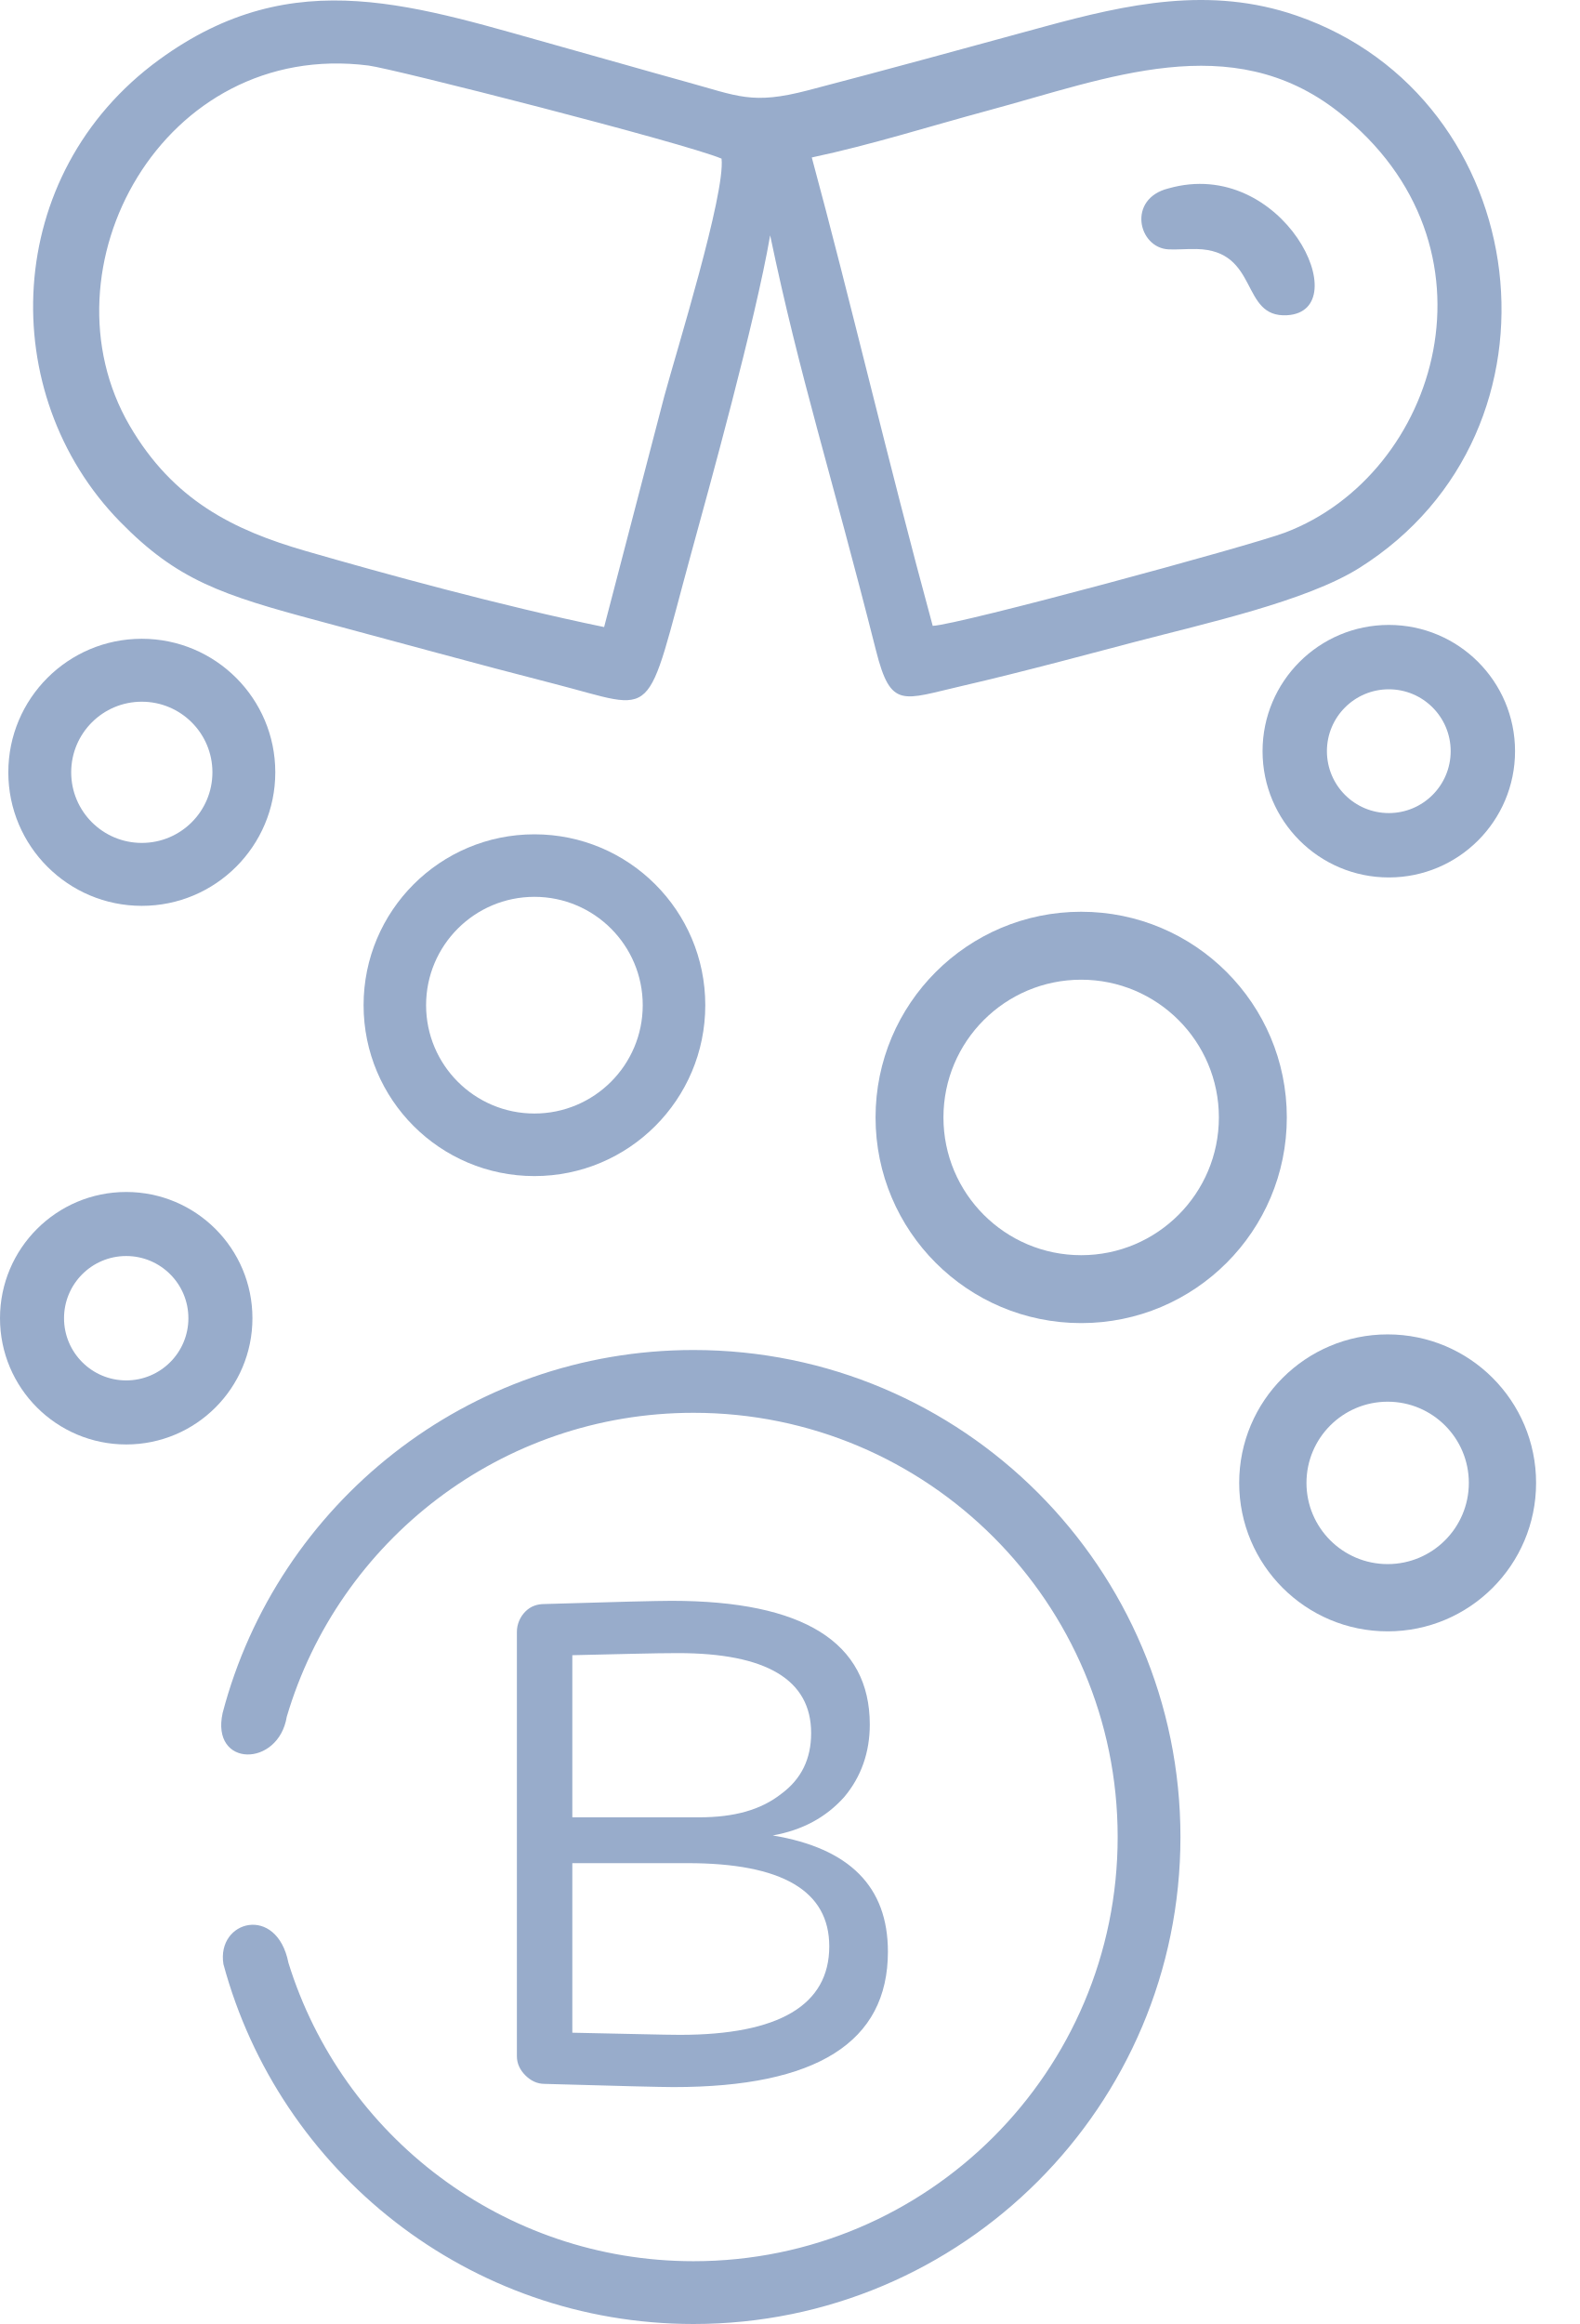
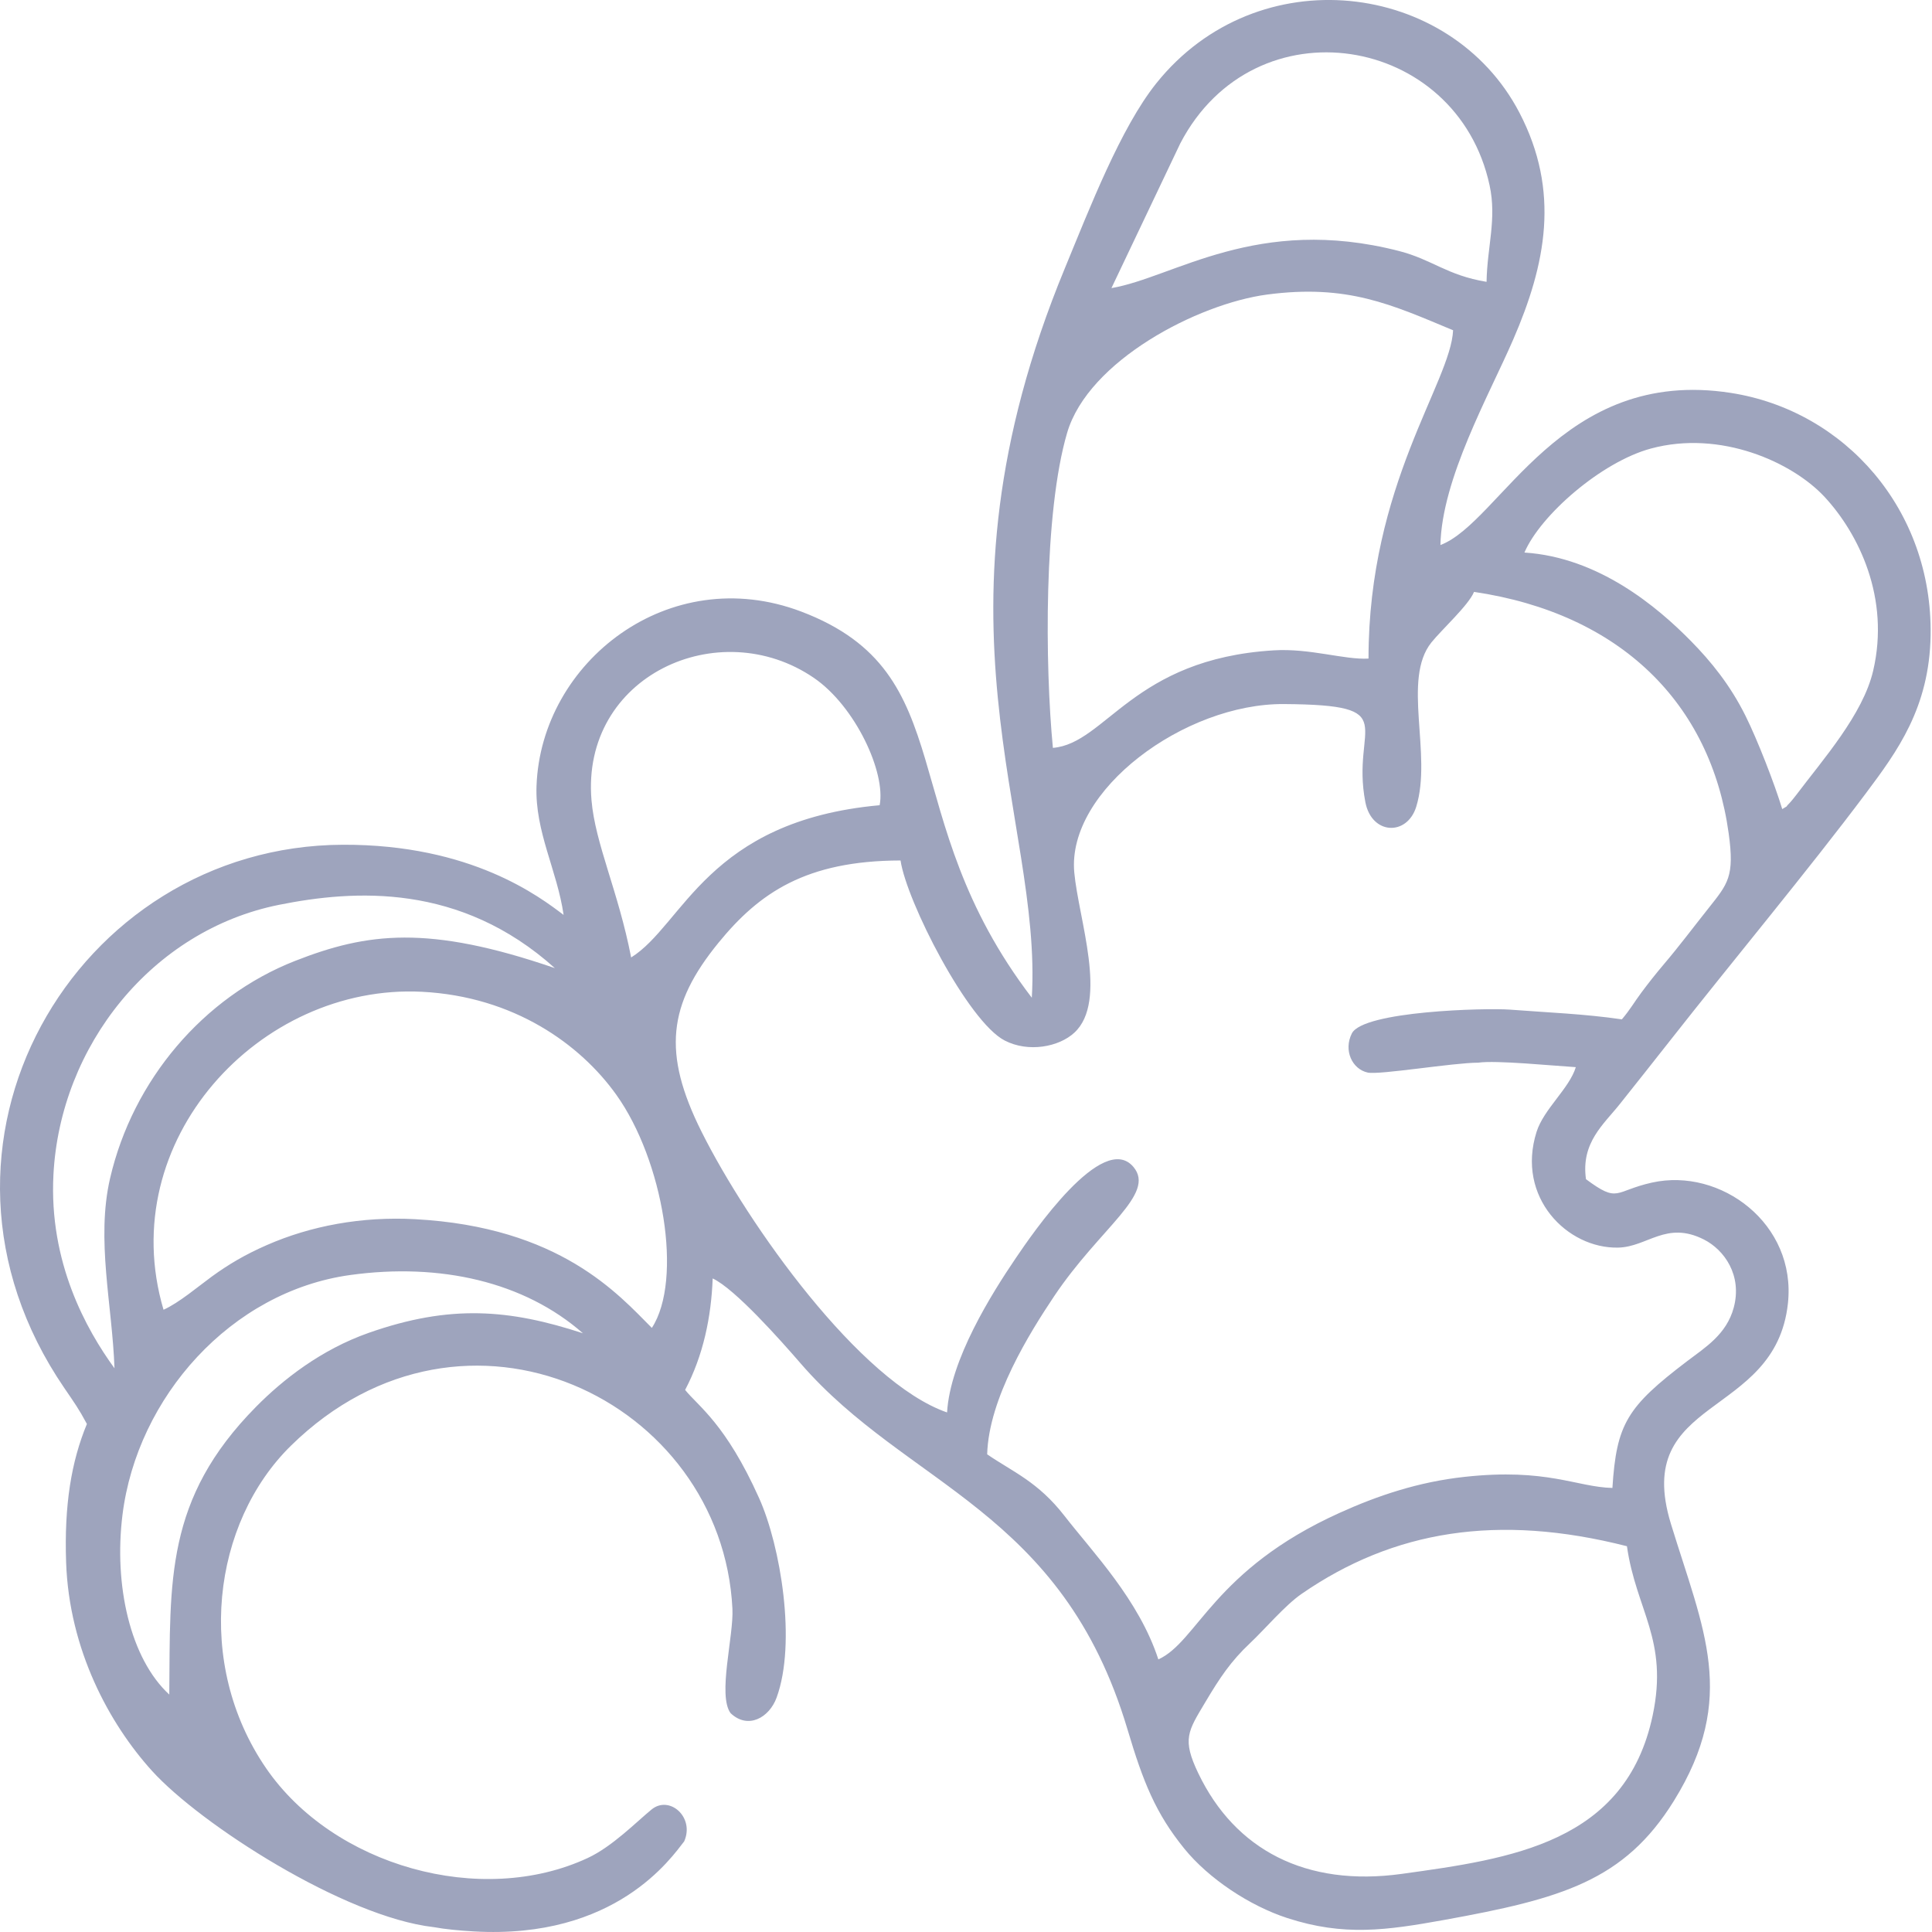
- <svg xmlns="http://www.w3.org/2000/svg" width="34" height="50" viewBox="0 0 34 50" fill="none">
-   <path fill-rule="evenodd" clip-rule="evenodd" d="M2.716 25.645C4.216 25.645 5.432 26.861 5.432 28.361C5.432 29.861 4.216 31.077 2.716 31.077C1.216 31.077 0 29.861 0 28.361C0 26.861 1.216 25.645 2.716 25.645ZM2.716 27.023C3.455 27.023 4.054 27.622 4.054 28.361C4.054 29.1 3.455 29.699 2.716 29.699C1.977 29.699 1.378 29.1 1.378 28.361C1.378 27.622 1.977 27.023 2.716 27.023Z" fill="#98ACCB" />
-   <path fill-rule="evenodd" clip-rule="evenodd" d="M3.051 13.743C4.638 13.743 5.924 15.029 5.924 16.616C5.924 18.203 4.638 19.489 3.051 19.489C1.465 19.489 0.179 18.203 0.179 16.616C0.179 15.029 1.465 13.743 3.051 13.743ZM3.051 15.097C3.891 15.097 4.571 15.777 4.571 16.616C4.571 17.455 3.891 18.135 3.051 18.135C2.212 18.135 1.532 17.455 1.532 16.616C1.532 15.777 2.212 15.097 3.051 15.097Z" fill="#98ACCB" />
-   <path fill-rule="evenodd" clip-rule="evenodd" d="M11.5 17.95C13.531 17.95 15.177 19.595 15.177 21.626C15.177 23.657 13.531 25.303 11.5 25.303C9.469 25.303 7.824 23.657 7.824 21.626C7.824 19.595 9.469 17.95 11.5 17.95ZM11.5 19.295C12.787 19.295 13.831 20.339 13.831 21.626C13.831 22.913 12.787 23.957 11.5 23.957C10.213 23.957 9.169 22.913 9.169 21.626C9.169 20.339 10.213 19.295 11.5 19.295Z" fill="#98ACCB" />
-   <path fill-rule="evenodd" clip-rule="evenodd" d="M23.266 19.616C25.71 19.616 27.691 21.597 27.691 24.041C27.691 26.486 25.71 28.466 23.266 28.466C20.821 28.466 18.841 26.486 18.841 24.041C18.841 21.597 20.821 19.616 23.266 19.616ZM23.266 21.078C24.902 21.078 26.229 22.405 26.229 24.041C26.229 25.678 24.902 27.005 23.266 27.005C21.629 27.005 20.302 25.678 20.302 24.041C20.302 22.405 21.629 21.078 23.266 21.078Z" fill="#98ACCB" />
-   <path fill-rule="evenodd" clip-rule="evenodd" d="M29.886 13.445C31.386 13.445 32.602 14.661 32.602 16.161C32.602 17.662 31.386 18.878 29.886 18.878C28.385 18.878 27.169 17.662 27.169 16.161C27.169 14.661 28.385 13.445 29.886 13.445ZM29.886 14.83C30.621 14.83 31.217 15.426 31.217 16.161C31.217 16.897 30.621 17.493 29.886 17.493C29.15 17.493 28.554 16.897 28.554 16.161C28.554 15.426 29.15 14.83 29.886 14.83Z" fill="#98ACCB" />
-   <path fill-rule="evenodd" clip-rule="evenodd" d="M29.861 28.709C31.625 28.709 33.055 30.139 33.055 31.904C33.055 33.668 31.625 35.098 29.861 35.098C28.096 35.098 26.666 33.668 26.666 31.904C26.666 30.139 28.096 28.709 29.861 28.709ZM29.861 30.157C30.825 30.157 31.608 30.939 31.608 31.904C31.608 32.868 30.825 33.651 29.861 33.651C28.896 33.651 28.114 32.868 28.114 31.904C28.114 30.939 28.896 30.157 29.861 30.157Z" fill="#98ACCB" />
-   <path fill-rule="evenodd" clip-rule="evenodd" d="M13 13.491C10.783 13.034 8.249 12.337 6.577 11.854C5.025 11.405 3.728 10.766 2.79 9.158C0.825 5.784 3.494 0.847 7.93 1.41C8.46 1.477 14.713 3.071 15.527 3.413C15.612 4.169 14.553 7.57 14.296 8.521L13 13.491ZM17.469 3.388C18.752 3.116 20.007 2.716 21.269 2.376C23.836 1.685 26.492 0.597 28.801 2.407C32.465 5.282 30.96 10.208 27.652 11.459C26.913 11.739 20.629 13.444 20.071 13.465C19.112 9.945 18.282 6.386 17.469 3.388ZM16.573 5.063C17.217 8.139 17.865 10.101 18.851 13.997C19.172 15.266 19.419 15.052 20.71 14.756C22.02 14.455 23.718 13.994 24.419 13.811C25.944 13.411 28.109 12.936 29.25 12.22C33.952 9.266 33.033 2.101 27.895 0.334C26.038 -0.305 24.266 0.083 22.446 0.58C20.78 1.035 19.085 1.5 17.388 1.943C16.183 2.258 15.888 2.069 14.753 1.757C13.889 1.519 13.072 1.281 12.21 1.042C8.958 0.14 6.346 -0.844 3.426 1.283C0.036 3.752 -0.1 8.481 2.583 11.224C3.813 12.482 4.764 12.799 6.869 13.362C8.559 13.814 10.228 14.277 11.931 14.713C14.192 15.293 13.861 15.605 14.877 11.893C15.246 10.547 16.255 6.912 16.573 5.063Z" fill="#98ACCB" />
-   <path fill-rule="evenodd" clip-rule="evenodd" d="M25.142 4.054C24.252 4.276 24.49 5.331 25.144 5.365C25.318 5.374 25.52 5.354 25.75 5.358C27.111 5.386 26.678 6.842 27.698 6.782C29.218 6.692 27.616 3.349 25.142 4.054Z" fill="#98ACCB" />
-   <path fill-rule="evenodd" clip-rule="evenodd" d="M14.924 29.045C20.711 29.045 25.402 33.736 25.402 39.522C25.402 45.309 20.711 50 14.924 50C10.084 50 6.011 46.718 4.808 42.258C4.655 41.314 5.957 40.967 6.207 42.23C7.359 45.948 10.826 48.649 14.924 48.649C19.965 48.649 24.051 44.563 24.051 39.522C24.051 34.482 19.965 30.396 14.924 30.396C10.783 30.396 7.286 33.155 6.171 36.935C5.992 38.03 4.531 38.032 4.791 36.853C5.971 32.359 10.06 29.045 14.924 29.045Z" fill="#98ACCB" />
-   <path d="M18.717 37.103C18.717 37.699 18.533 38.227 18.166 38.663C17.776 39.099 17.271 39.374 16.629 39.489C18.281 39.764 19.107 40.59 19.107 41.99C19.107 43.94 17.569 44.903 14.495 44.903C14.243 44.903 13.325 44.88 11.719 44.834C11.559 44.834 11.421 44.766 11.306 44.651C11.191 44.536 11.123 44.399 11.123 44.238V35.107C11.123 34.946 11.191 34.786 11.306 34.671C11.421 34.556 11.559 34.51 11.719 34.51C13.233 34.464 14.151 34.441 14.449 34.441C17.294 34.441 18.717 35.336 18.717 37.103ZM14.793 40.085H12.316V43.733C13.509 43.756 14.289 43.779 14.633 43.779C16.766 43.779 17.845 43.137 17.845 41.875C17.845 40.682 16.835 40.085 14.793 40.085ZM12.316 35.611V39.099H15.046C15.803 39.099 16.376 38.938 16.812 38.594C17.248 38.273 17.455 37.837 17.455 37.286C17.455 36.139 16.491 35.566 14.587 35.566C14.082 35.566 13.325 35.589 12.316 35.611Z" fill="#98ACCB" />
+ <svg xmlns="http://www.w3.org/2000/svg" width="50" height="50" viewBox="0 0 50 50" fill="none">
+   <path fill-rule="evenodd" clip-rule="evenodd" d="M42.105 40.016C42.343 41.682 43.184 42.434 42.772 44.39C42.075 47.7 39.094 48.105 36.284 48.495C33.793 48.842 31.961 47.869 31.014 45.897C30.586 45.007 30.745 44.805 31.191 44.056C31.57 43.419 31.852 42.994 32.354 42.522C32.732 42.166 33.257 41.545 33.684 41.25C36.062 39.608 38.759 39.164 42.105 40.016ZM4.381 43.855C3.37 42.924 2.943 41.025 3.17 39.203C3.549 36.158 5.98 33.423 9.065 32.997C11.39 32.676 13.566 33.17 15.086 34.505C13.18 33.881 11.651 33.753 9.543 34.494C8.314 34.926 7.327 35.698 6.624 36.41C4.266 38.799 4.408 40.918 4.381 43.855ZM4.232 33.896C2.938 29.516 6.728 25.454 10.918 25.667C13.304 25.789 15.02 27.03 15.949 28.331C17.163 30.03 17.682 33.117 16.87 34.366C16.007 33.501 14.492 31.752 10.734 31.552C9.362 31.479 8.044 31.723 6.902 32.224C6.349 32.466 5.918 32.72 5.483 33.036C5.141 33.285 4.627 33.721 4.232 33.896ZM2.963 35.411C2.23 34.404 1.265 32.67 1.383 30.402C1.556 27.063 3.938 24.076 7.22 23.417C9.171 23.026 11.903 22.848 14.36 25.055C11.081 23.927 9.5 24.137 7.634 24.869C5.258 25.802 3.436 27.959 2.849 30.494C2.482 32.078 2.906 33.779 2.963 35.411ZM16.334 24.779C16.003 23.07 15.404 21.839 15.308 20.71C15.034 17.491 18.61 15.865 21.064 17.544C22.139 18.28 22.93 19.998 22.765 20.839C18.306 21.243 17.686 23.936 16.334 24.779ZM41.88 32.288C42.638 32.27 43.123 31.586 44.096 32.078C44.626 32.346 45.093 33.006 44.869 33.841C44.683 34.535 44.128 34.874 43.659 35.23C42.106 36.411 41.835 36.85 41.729 38.508C40.801 38.486 40.039 37.988 37.904 38.221C36.706 38.351 35.647 38.709 34.661 39.156C31.408 40.628 30.99 42.488 29.978 42.945C29.474 41.402 28.286 40.18 27.549 39.231C26.861 38.344 26.211 38.093 25.548 37.638C25.587 36.187 26.656 34.48 27.282 33.545C28.473 31.767 29.925 30.903 29.333 30.2C28.538 29.256 26.709 31.94 26.291 32.556C25.66 33.486 24.59 35.19 24.51 36.554C22.258 35.772 19.362 31.703 18.155 29.287C17.138 27.252 17.287 25.998 18.597 24.395C19.647 23.109 20.857 22.274 23.306 22.269C23.462 23.326 25.05 26.439 26.002 26.929C26.614 27.245 27.406 27.096 27.806 26.724C28.682 25.91 27.912 23.783 27.802 22.578C27.608 20.451 30.66 18.201 33.231 18.221C36.367 18.244 34.948 18.766 35.336 20.763C35.501 21.609 36.416 21.641 36.652 20.878C37.071 19.52 36.278 17.582 37.045 16.626C37.312 16.294 38.01 15.659 38.148 15.318C41.931 15.879 44.272 18.193 44.738 21.567C44.893 22.686 44.721 22.868 44.211 23.511C43.82 24.003 43.461 24.484 43.056 24.96C42.855 25.198 42.66 25.443 42.48 25.686C42.288 25.944 42.195 26.119 41.974 26.381C41.012 26.239 40.036 26.203 39.074 26.129C38.461 26.083 35.278 26.163 34.985 26.746C34.766 27.183 34.993 27.671 35.397 27.758C35.703 27.823 37.612 27.502 38.255 27.502C38.711 27.434 40.22 27.584 40.782 27.618C40.614 28.17 39.953 28.701 39.766 29.293C39.231 30.985 40.563 32.319 41.88 32.288ZM39.452 14.3C39.868 13.328 41.446 11.955 42.722 11.609C44.53 11.119 46.39 11.964 47.223 12.863C48.102 13.813 48.918 15.476 48.477 17.36C48.212 18.492 47.181 19.651 46.487 20.573C46.466 20.602 46.355 20.741 46.309 20.788C46.158 20.939 46.335 20.808 46.124 20.939C45.931 20.298 45.481 19.143 45.177 18.532C44.775 17.723 44.277 17.116 43.768 16.597C42.892 15.704 41.37 14.423 39.452 14.3ZM27.249 19.355C27.044 17.241 27.008 13.268 27.618 11.199C28.168 9.331 31.002 7.863 32.786 7.624C34.877 7.346 36.012 7.883 37.606 8.547C37.545 9.898 35.417 12.542 35.417 17.044C34.792 17.08 33.905 16.773 32.964 16.831C29.319 17.052 28.624 19.241 27.249 19.355ZM30.546 3.71C32.47 0.021 37.708 0.879 38.551 4.799C38.739 5.671 38.487 6.39 38.472 7.294C37.442 7.124 37.072 6.719 36.206 6.496C32.531 5.551 30.381 7.181 28.764 7.456L30.546 3.71ZM26.703 25.821C23.079 21.084 24.963 17.429 20.735 15.827C17.312 14.531 14.001 17.131 13.885 20.341C13.842 21.523 14.42 22.526 14.586 23.678C13.976 23.218 12.206 21.849 8.871 21.862C1.952 21.888 -2.626 29.648 1.664 35.921C1.923 36.301 2.039 36.459 2.249 36.852C1.845 37.828 1.66 38.951 1.711 40.431C1.789 42.7 2.831 44.612 3.934 45.83C5.18 47.207 8.908 49.61 11.224 49.874C11.527 49.929 11.89 49.964 12.263 49.985C15.937 50.196 17.381 48.069 17.707 47.654C17.984 47.026 17.323 46.453 16.863 46.829C16.473 47.148 15.848 47.788 15.212 48.084C12.449 49.372 8.622 48.29 6.887 45.762C5.029 43.055 5.493 39.411 7.532 37.412C12.037 32.995 18.688 36.234 18.955 41.634C18.991 42.344 18.567 43.87 18.907 44.336C19.36 44.767 19.91 44.45 20.098 43.935C20.617 42.517 20.203 40.011 19.645 38.77C18.781 36.845 18.073 36.396 17.731 35.971C18.201 35.079 18.407 34.082 18.444 33.086C19.021 33.353 20.219 34.706 20.715 35.279C23.483 38.48 27.48 39.055 29.18 44.758C29.585 46.118 29.906 46.926 30.651 47.844C31.276 48.614 32.335 49.321 33.318 49.64C34.777 50.114 35.874 49.959 37.375 49.688C40.41 49.139 42.036 48.677 43.319 46.608C44.98 43.929 44.086 42.187 43.243 39.436C42.225 36.112 45.944 36.736 46.271 33.735C46.496 31.669 44.528 30.211 42.754 30.605C41.772 30.823 41.897 31.151 41.045 30.517C40.911 29.569 41.505 29.098 41.924 28.569C42.332 28.055 42.773 27.502 43.198 26.96C44.832 24.879 46.79 22.531 48.292 20.526C49.095 19.452 49.934 18.32 49.964 16.44C50.015 13.194 47.747 10.63 44.798 10.169C40.389 9.481 38.846 13.507 37.278 14.106C37.313 12.39 38.535 10.232 39.16 8.791C40.01 6.831 40.383 4.951 39.322 2.915C37.539 -0.505 32.545 -1.117 29.924 2.157C29.003 3.309 28.204 5.378 27.556 6.948C23.795 16.059 26.981 21.167 26.703 25.821Z" fill="#9EA4BD" />
</svg>
